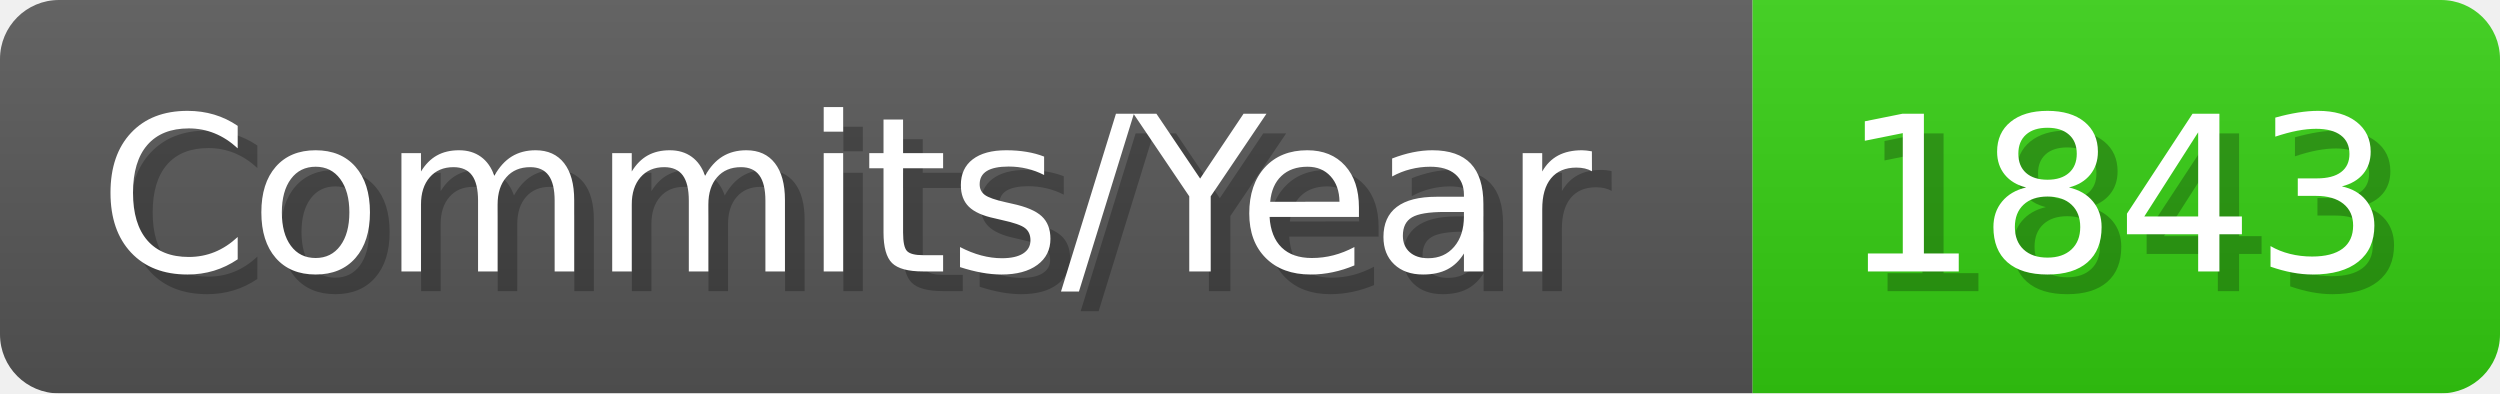
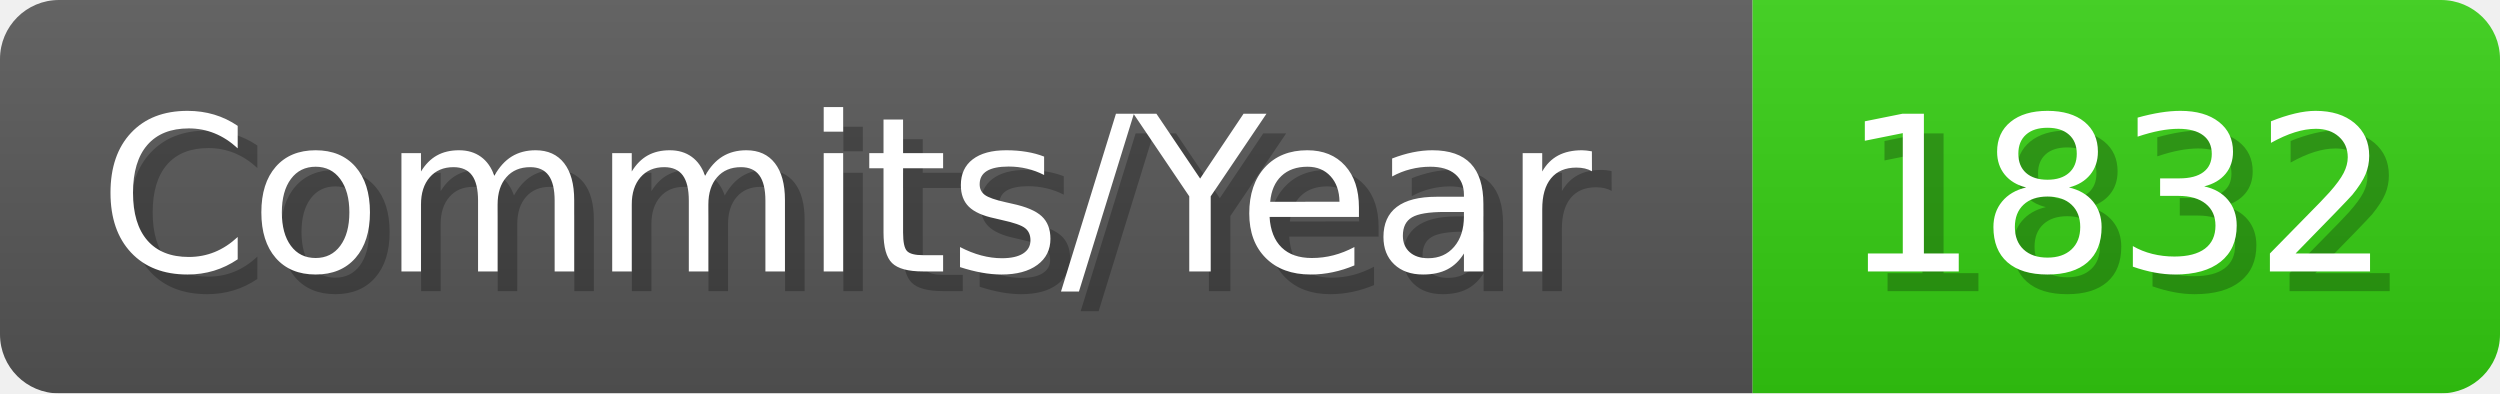
- <svg xmlns="http://www.w3.org/2000/svg" width="127.1" height="20" viewBox="0 0 1271 200" role="img" aria-label="Commits/Year: 1843">
+ <svg xmlns="http://www.w3.org/2000/svg" width="127.1" height="20" viewBox="0 0 1271 200" role="img" aria-label="Commits/Year: 1832">
  <linearGradient id="aUPdi" x2="0" y2="100%">
    <stop offset="0" stop-opacity=".1" stop-color="#EEE" />
    <stop offset="1" stop-opacity=".1" />
  </linearGradient>
  <mask id="WfAiQ">
    <rect width="1271" height="200" rx="30" fill="#FFF" />
  </mask>
  <g mask="url(#WfAiQ)">
    <rect width="891" height="200" fill="#555" />
    <rect width="380" height="200" fill="#3C1" x="891" />
    <rect width="1271" height="200" fill="url(#aUPdi)" />
  </g>
  <g aria-hidden="true" fill="#fff" text-anchor="start" font-family="Verdana,DejaVu Sans,sans-serif" font-size="110">
    <text x="60" y="148" textLength="791" fill="#000" opacity="0.25">Commits/Year</text>
    <text x="50" y="138" textLength="791">Commits/Year</text>
-     <text x="946" y="148" textLength="280" fill="#000" opacity="0.25">1843</text>
-     <text x="936" y="138" textLength="280">1843</text>
+     <text x="946" y="148" textLength="280" fill="#000" opacity="0.25">1832</text>
+     <text x="936" y="138" textLength="280">1832</text>
  </g>
</svg>
